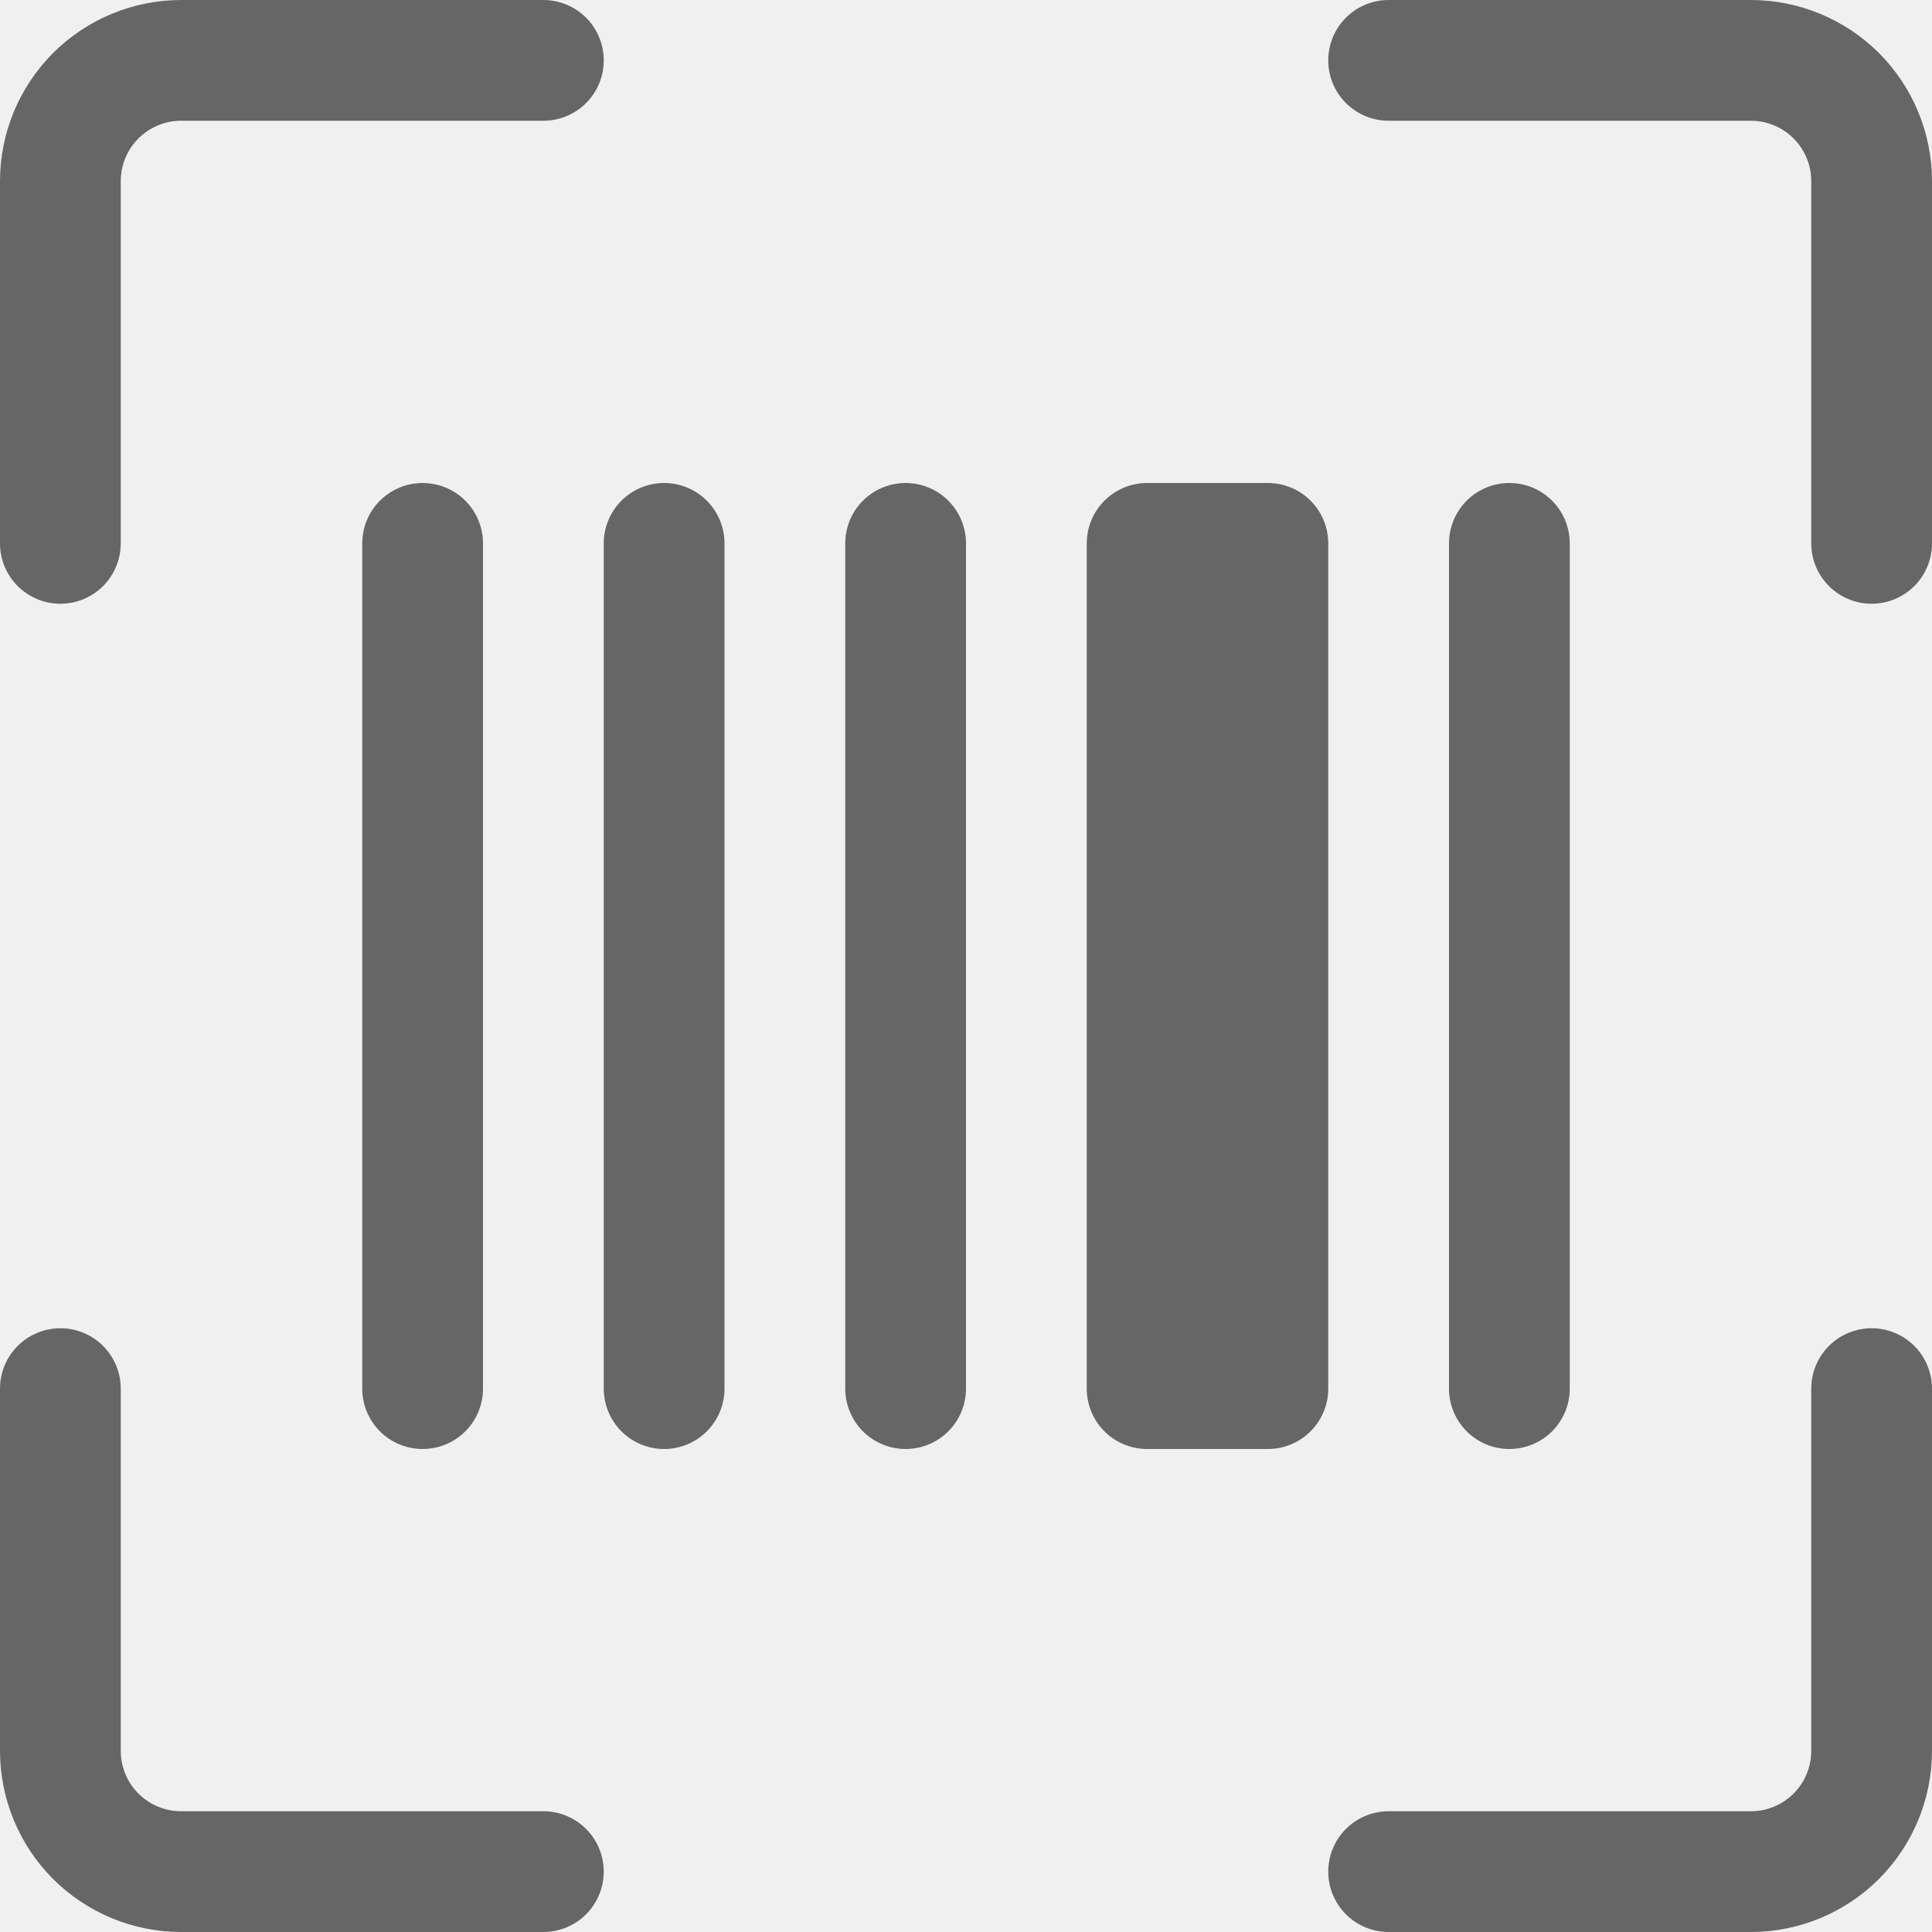
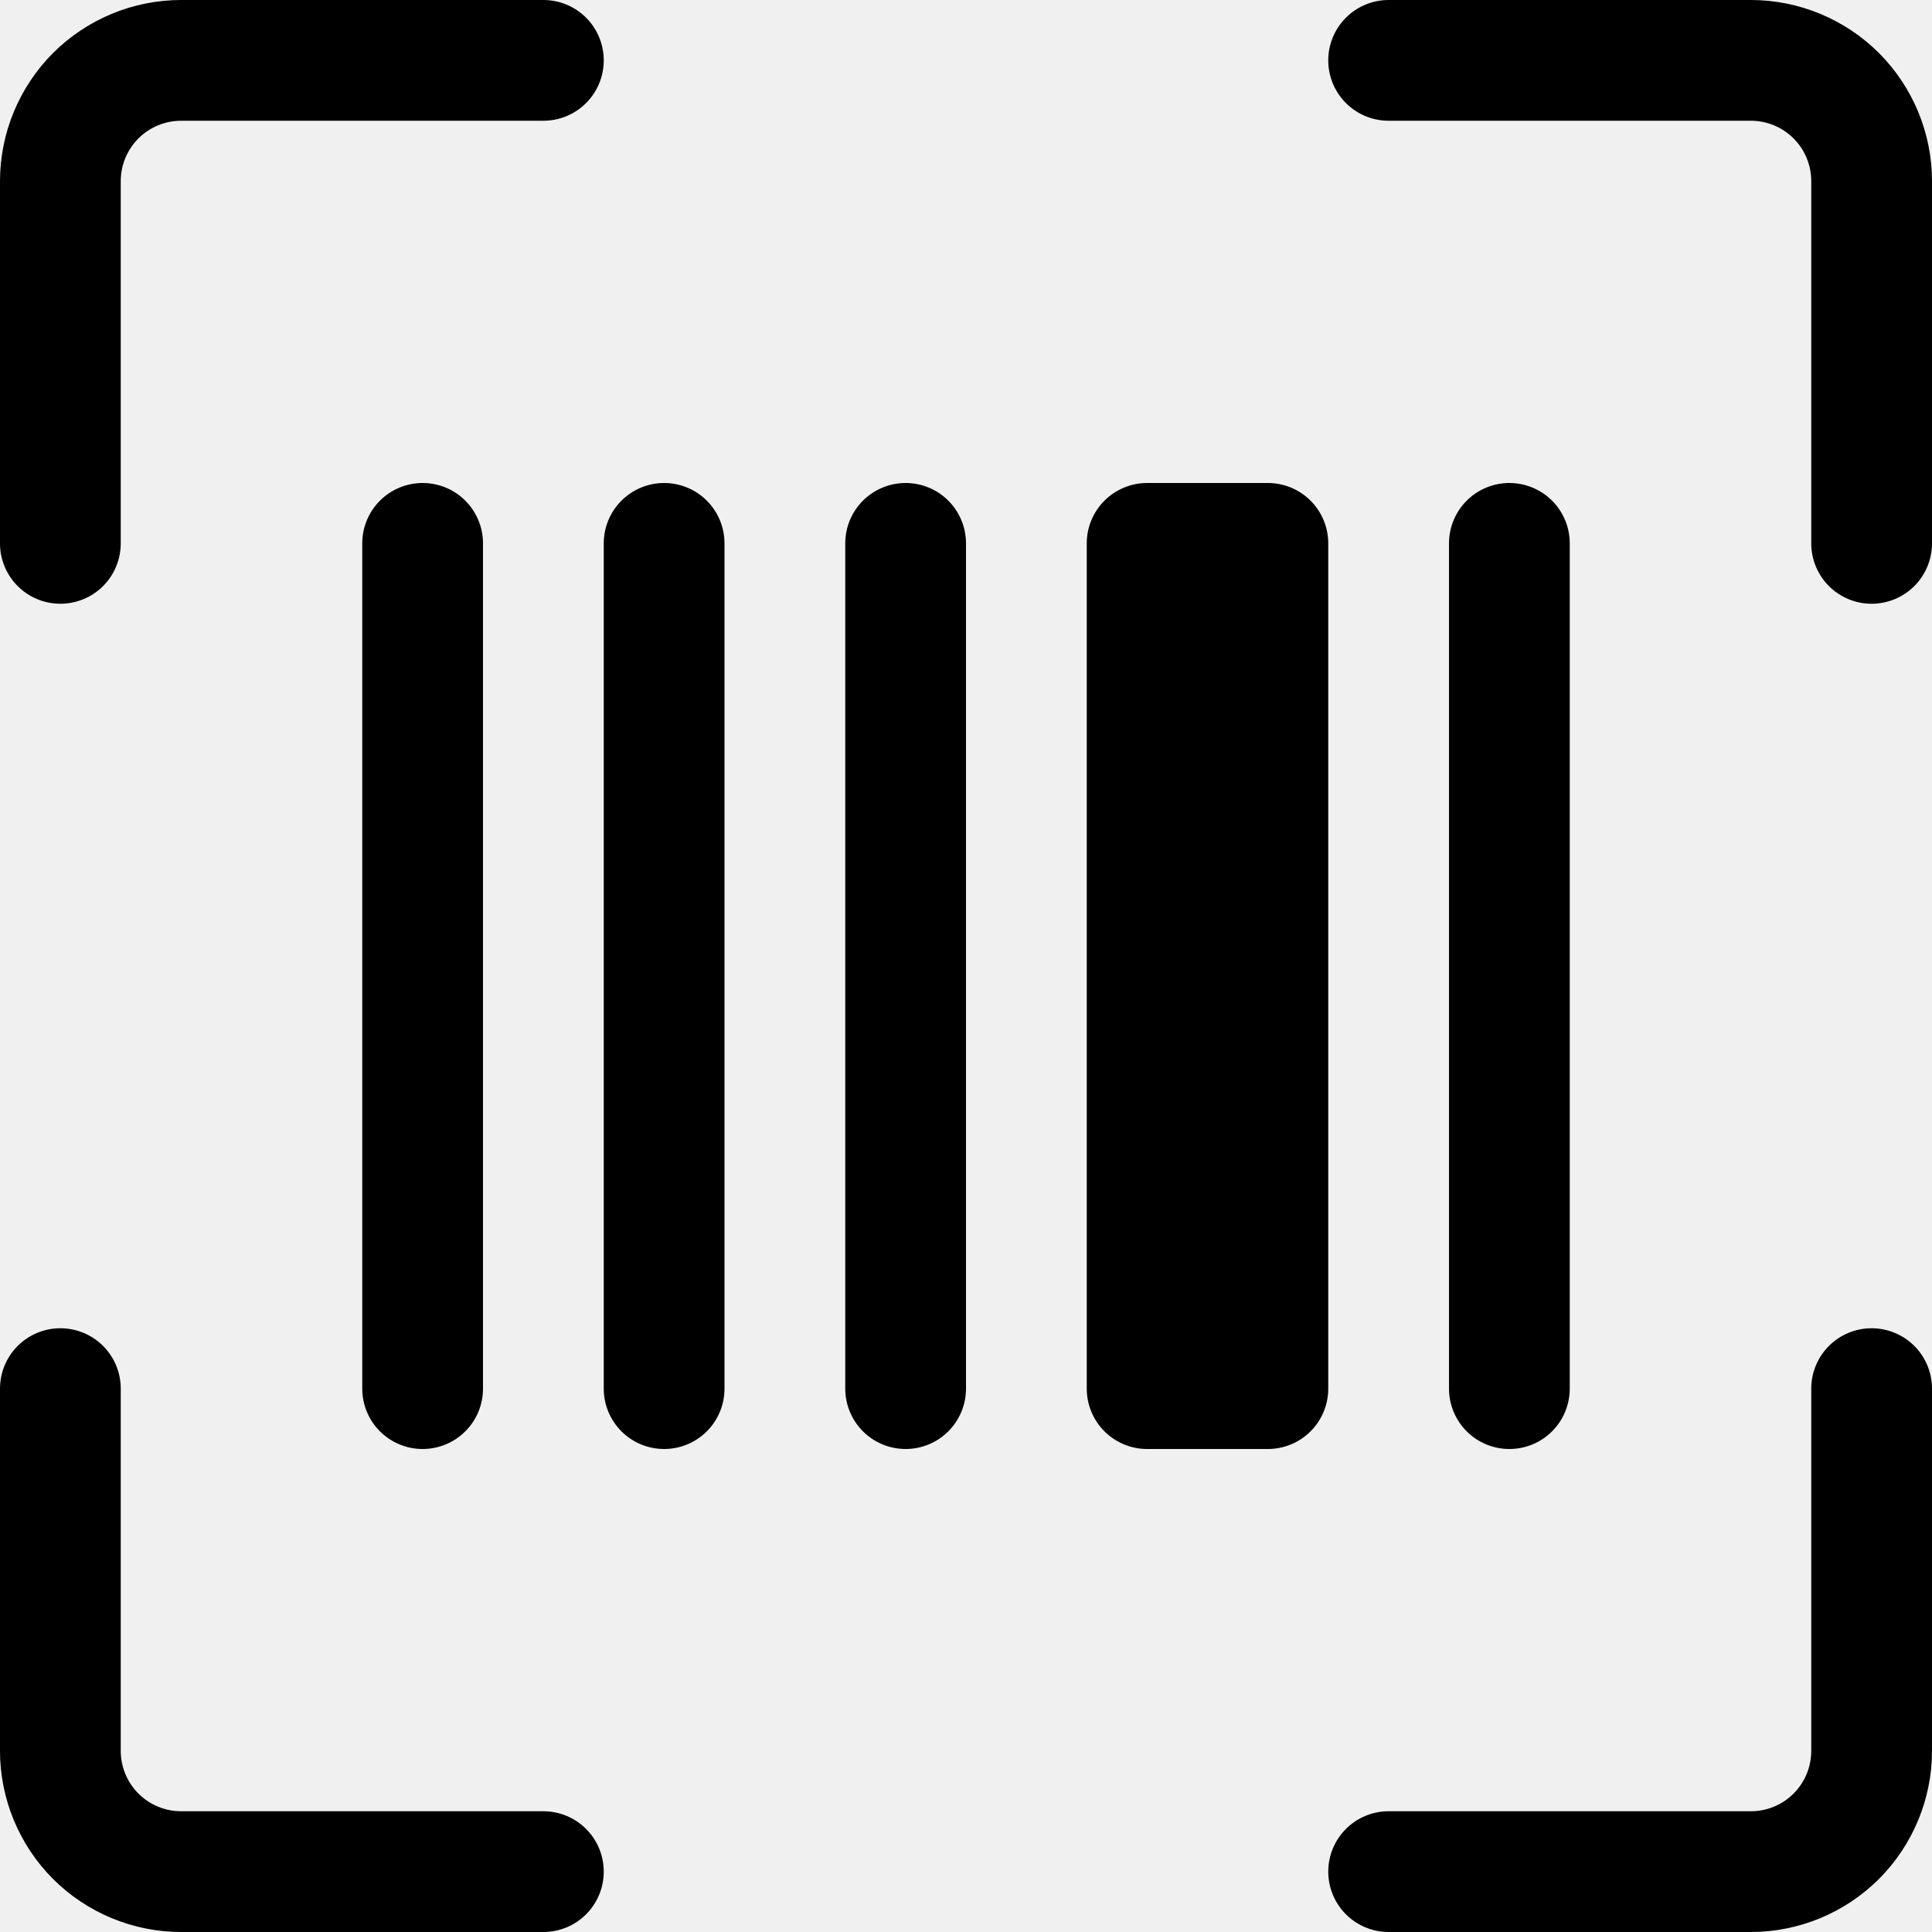
<svg xmlns="http://www.w3.org/2000/svg" width="20" height="20" viewBox="0 0 20 20" fill="none">
  <g clip-path="url(#clip0_74_662)">
-     <path d="M1.875 1.25C1.709 1.25 1.55 1.316 1.433 1.433C1.316 1.55 1.25 1.709 1.25 1.875V5.625C1.25 5.791 1.184 5.95 1.067 6.067C0.95 6.184 0.791 6.25 0.625 6.25C0.459 6.25 0.3 6.184 0.183 6.067C0.066 5.95 0 5.791 0 5.625V1.875C0 1.378 0.198 0.901 0.549 0.549C0.901 0.198 1.378 0 1.875 0L5.625 0C5.791 0 5.95 0.066 6.067 0.183C6.184 0.3 6.25 0.459 6.25 0.625C6.25 0.791 6.184 0.95 6.067 1.067C5.95 1.184 5.791 1.25 5.625 1.25H1.875ZM13.75 0.625C13.75 0.459 13.816 0.3 13.933 0.183C14.05 0.066 14.209 0 14.375 0L18.125 0C18.622 0 19.099 0.198 19.451 0.549C19.802 0.901 20 1.378 20 1.875V5.625C20 5.791 19.934 5.95 19.817 6.067C19.7 6.184 19.541 6.25 19.375 6.25C19.209 6.25 19.05 6.184 18.933 6.067C18.816 5.95 18.75 5.791 18.75 5.625V1.875C18.75 1.709 18.684 1.55 18.567 1.433C18.45 1.316 18.291 1.25 18.125 1.25H14.375C14.209 1.25 14.05 1.184 13.933 1.067C13.816 0.95 13.75 0.791 13.75 0.625ZM0.625 13.75C0.791 13.75 0.95 13.816 1.067 13.933C1.184 14.05 1.25 14.209 1.25 14.375V18.125C1.25 18.291 1.316 18.45 1.433 18.567C1.55 18.684 1.709 18.75 1.875 18.75H5.625C5.791 18.75 5.95 18.816 6.067 18.933C6.184 19.05 6.25 19.209 6.25 19.375C6.25 19.541 6.184 19.7 6.067 19.817C5.95 19.934 5.791 20 5.625 20H1.875C1.378 20 0.901 19.802 0.549 19.451C0.198 19.099 0 18.622 0 18.125L0 14.375C0 14.209 0.066 14.05 0.183 13.933C0.3 13.816 0.459 13.75 0.625 13.75ZM19.375 13.75C19.541 13.75 19.7 13.816 19.817 13.933C19.934 14.05 20 14.209 20 14.375V18.125C20 18.622 19.802 19.099 19.451 19.451C19.099 19.802 18.622 20 18.125 20H14.375C14.209 20 14.05 19.934 13.933 19.817C13.816 19.7 13.75 19.541 13.75 19.375C13.75 19.209 13.816 19.05 13.933 18.933C14.05 18.816 14.209 18.75 14.375 18.75H18.125C18.291 18.75 18.45 18.684 18.567 18.567C18.684 18.45 18.75 18.291 18.75 18.125V14.375C18.75 14.209 18.816 14.05 18.933 13.933C19.05 13.816 19.209 13.75 19.375 13.75ZM3.75 5.625C3.75 5.459 3.816 5.3 3.933 5.183C4.05 5.066 4.209 5 4.375 5C4.541 5 4.7 5.066 4.817 5.183C4.934 5.3 5 5.459 5 5.625V14.375C5 14.541 4.934 14.7 4.817 14.817C4.7 14.934 4.541 15 4.375 15C4.209 15 4.05 14.934 3.933 14.817C3.816 14.7 3.75 14.541 3.75 14.375V5.625ZM6.25 5.625C6.25 5.459 6.316 5.3 6.433 5.183C6.55 5.066 6.709 5 6.875 5C7.041 5 7.2 5.066 7.317 5.183C7.434 5.3 7.5 5.459 7.5 5.625V14.375C7.5 14.541 7.434 14.7 7.317 14.817C7.2 14.934 7.041 15 6.875 15C6.709 15 6.55 14.934 6.433 14.817C6.316 14.7 6.25 14.541 6.25 14.375V5.625ZM8.75 5.625C8.75 5.459 8.816 5.3 8.933 5.183C9.05 5.066 9.209 5 9.375 5C9.541 5 9.7 5.066 9.817 5.183C9.934 5.3 10 5.459 10 5.625V14.375C10 14.541 9.934 14.7 9.817 14.817C9.7 14.934 9.541 15 9.375 15C9.209 15 9.05 14.934 8.933 14.817C8.816 14.7 8.75 14.541 8.75 14.375V5.625ZM11.25 5.625C11.25 5.459 11.316 5.3 11.433 5.183C11.55 5.066 11.709 5 11.875 5H13.125C13.291 5 13.45 5.066 13.567 5.183C13.684 5.3 13.75 5.459 13.75 5.625V14.375C13.75 14.541 13.684 14.7 13.567 14.817C13.45 14.934 13.291 15 13.125 15H11.875C11.709 15 11.55 14.934 11.433 14.817C11.316 14.7 11.25 14.541 11.25 14.375V5.625ZM15 5.625C15 5.459 15.066 5.3 15.183 5.183C15.3 5.066 15.459 5 15.625 5C15.791 5 15.95 5.066 16.067 5.183C16.184 5.3 16.25 5.459 16.25 5.625V14.375C16.25 14.541 16.184 14.7 16.067 14.817C15.95 14.934 15.791 15 15.625 15C15.459 15 15.3 14.934 15.183 14.817C15.066 14.7 15 14.541 15 14.375V5.625Z" fill="#666666" />
+     <path d="M1.875 1.25C1.709 1.25 1.55 1.316 1.433 1.433C1.316 1.55 1.25 1.709 1.25 1.875V5.625C1.25 5.791 1.184 5.95 1.067 6.067C0.95 6.184 0.791 6.25 0.625 6.25C0.459 6.25 0.3 6.184 0.183 6.067C0.066 5.95 0 5.791 0 5.625V1.875C0 1.378 0.198 0.901 0.549 0.549C0.901 0.198 1.378 0 1.875 0L5.625 0C5.791 0 5.95 0.066 6.067 0.183C6.184 0.3 6.25 0.459 6.25 0.625C6.25 0.791 6.184 0.95 6.067 1.067C5.95 1.184 5.791 1.25 5.625 1.25H1.875ZM13.75 0.625C13.75 0.459 13.816 0.3 13.933 0.183C14.05 0.066 14.209 0 14.375 0L18.125 0C18.622 0 19.099 0.198 19.451 0.549C19.802 0.901 20 1.378 20 1.875V5.625C20 5.791 19.934 5.95 19.817 6.067C19.7 6.184 19.541 6.25 19.375 6.25C19.209 6.25 19.05 6.184 18.933 6.067C18.816 5.95 18.75 5.791 18.75 5.625V1.875C18.75 1.709 18.684 1.55 18.567 1.433C18.45 1.316 18.291 1.25 18.125 1.25H14.375C14.209 1.25 14.05 1.184 13.933 1.067C13.816 0.95 13.75 0.791 13.75 0.625ZM0.625 13.75C0.791 13.75 0.95 13.816 1.067 13.933C1.184 14.05 1.25 14.209 1.25 14.375V18.125C1.25 18.291 1.316 18.45 1.433 18.567C1.55 18.684 1.709 18.75 1.875 18.75H5.625C5.791 18.75 5.95 18.816 6.067 18.933C6.184 19.05 6.25 19.209 6.25 19.375C6.25 19.541 6.184 19.7 6.067 19.817C5.95 19.934 5.791 20 5.625 20H1.875C1.378 20 0.901 19.802 0.549 19.451C0.198 19.099 0 18.622 0 18.125L0 14.375C0 14.209 0.066 14.05 0.183 13.933C0.3 13.816 0.459 13.75 0.625 13.75ZM19.375 13.75C19.541 13.75 19.7 13.816 19.817 13.933C19.934 14.05 20 14.209 20 14.375V18.125C20 18.622 19.802 19.099 19.451 19.451C19.099 19.802 18.622 20 18.125 20H14.375C14.209 20 14.05 19.934 13.933 19.817C13.816 19.7 13.75 19.541 13.75 19.375C13.75 19.209 13.816 19.05 13.933 18.933C14.05 18.816 14.209 18.75 14.375 18.75H18.125C18.291 18.75 18.45 18.684 18.567 18.567C18.684 18.45 18.75 18.291 18.75 18.125V14.375C18.75 14.209 18.816 14.05 18.933 13.933C19.05 13.816 19.209 13.75 19.375 13.75ZM3.75 5.625C3.75 5.459 3.816 5.3 3.933 5.183C4.05 5.066 4.209 5 4.375 5C4.541 5 4.7 5.066 4.817 5.183C4.934 5.3 5 5.459 5 5.625V14.375C5 14.541 4.934 14.7 4.817 14.817C4.7 14.934 4.541 15 4.375 15C4.209 15 4.05 14.934 3.933 14.817C3.816 14.7 3.75 14.541 3.75 14.375V5.625ZM6.25 5.625C6.25 5.459 6.316 5.3 6.433 5.183C6.55 5.066 6.709 5 6.875 5C7.041 5 7.2 5.066 7.317 5.183C7.434 5.3 7.5 5.459 7.5 5.625V14.375C7.5 14.541 7.434 14.7 7.317 14.817C7.2 14.934 7.041 15 6.875 15C6.709 15 6.55 14.934 6.433 14.817C6.316 14.7 6.25 14.541 6.25 14.375V5.625ZM8.75 5.625C8.75 5.459 8.816 5.3 8.933 5.183C9.05 5.066 9.209 5 9.375 5C9.541 5 9.7 5.066 9.817 5.183C9.934 5.3 10 5.459 10 5.625V14.375C10 14.541 9.934 14.7 9.817 14.817C9.7 14.934 9.541 15 9.375 15C9.209 15 9.05 14.934 8.933 14.817C8.816 14.7 8.75 14.541 8.75 14.375V5.625ZM11.25 5.625C11.25 5.459 11.316 5.3 11.433 5.183C11.55 5.066 11.709 5 11.875 5H13.125C13.291 5 13.45 5.066 13.567 5.183C13.684 5.3 13.75 5.459 13.75 5.625V14.375C13.75 14.541 13.684 14.7 13.567 14.817C13.45 14.934 13.291 15 13.125 15H11.875C11.709 15 11.55 14.934 11.433 14.817C11.316 14.7 11.25 14.541 11.25 14.375V5.625ZM15 5.625C15 5.459 15.066 5.3 15.183 5.183C15.3 5.066 15.459 5 15.625 5C15.791 5 15.95 5.066 16.067 5.183C16.184 5.3 16.25 5.459 16.25 5.625V14.375C16.25 14.541 16.184 14.7 16.067 14.817C15.95 14.934 15.791 15 15.625 15C15.459 15 15.3 14.934 15.183 14.817C15.066 14.7 15 14.541 15 14.375V5.625Z" fill="currentColor" />
  </g>
  <defs>
    <clipPath id="clip0_74_662">
      <rect width="20" height="20" fill="white" />
    </clipPath>
  </defs>
</svg>
